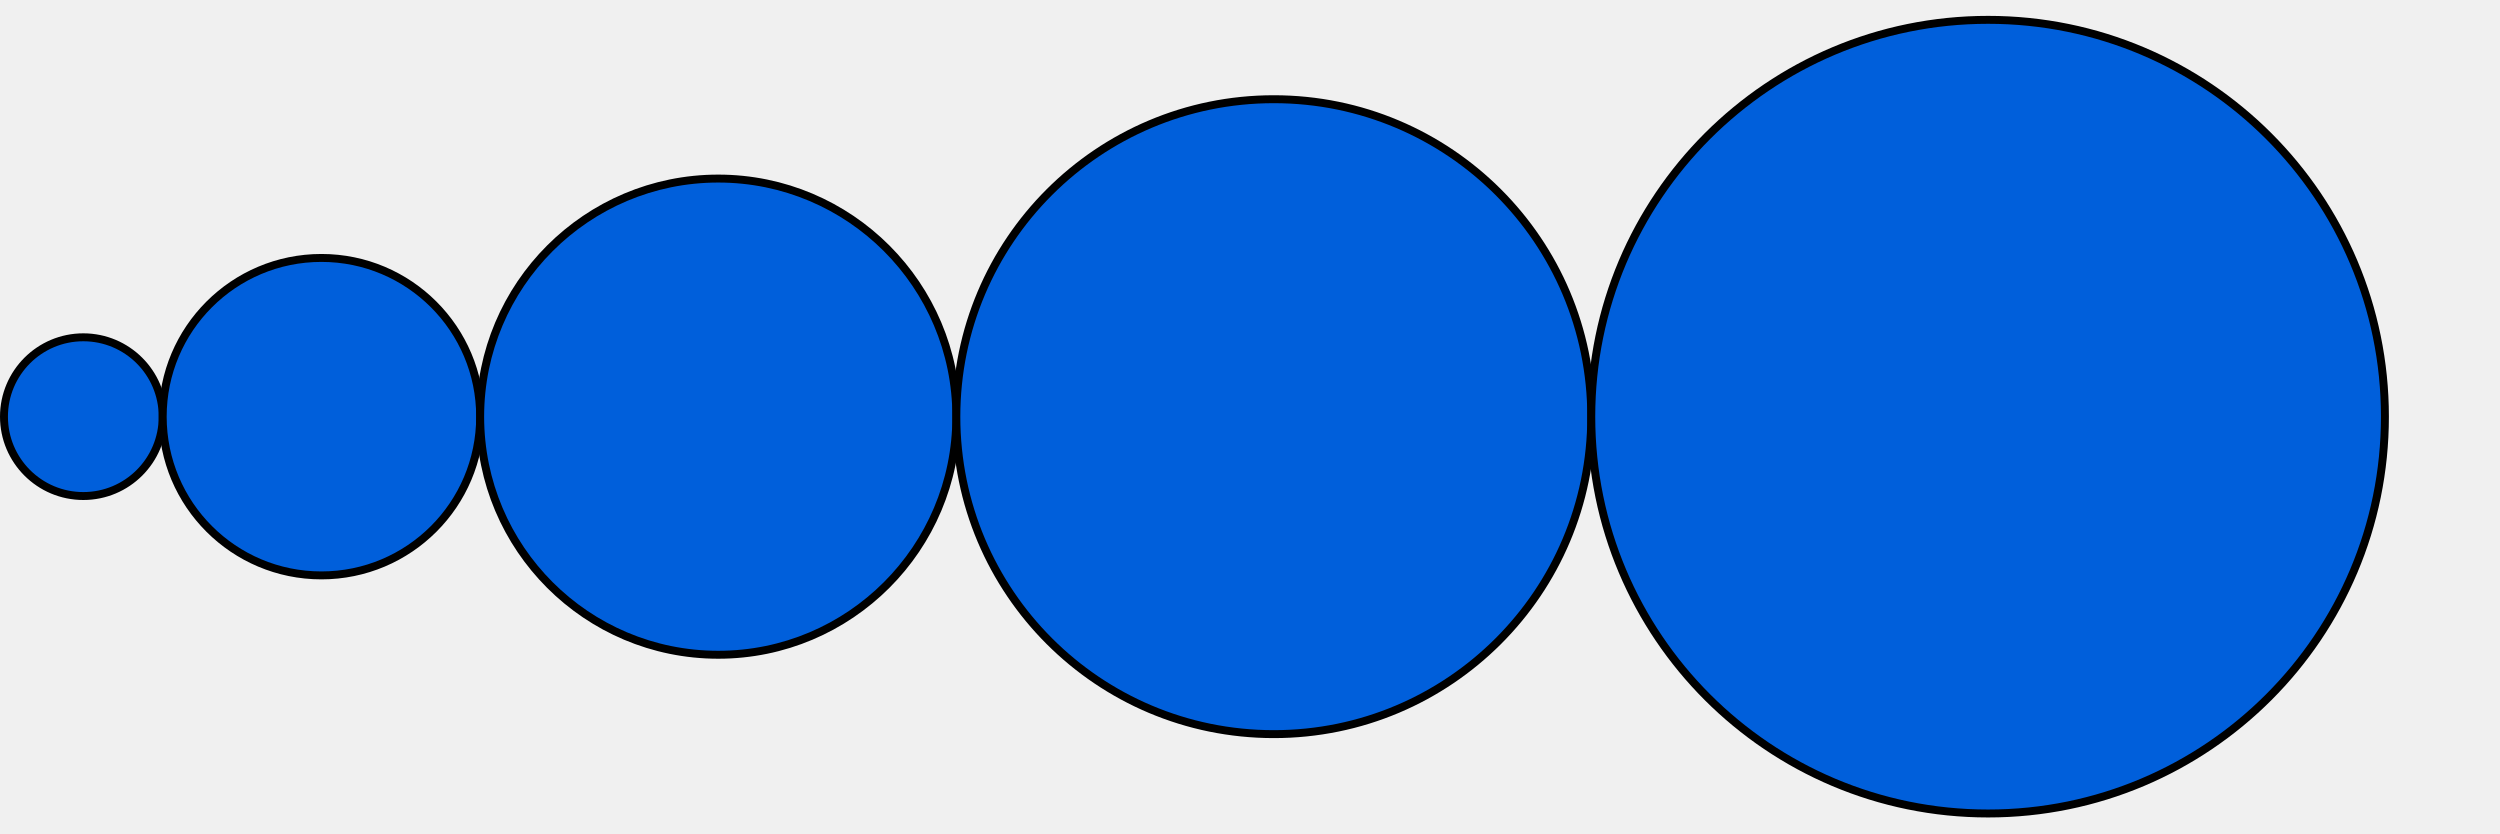
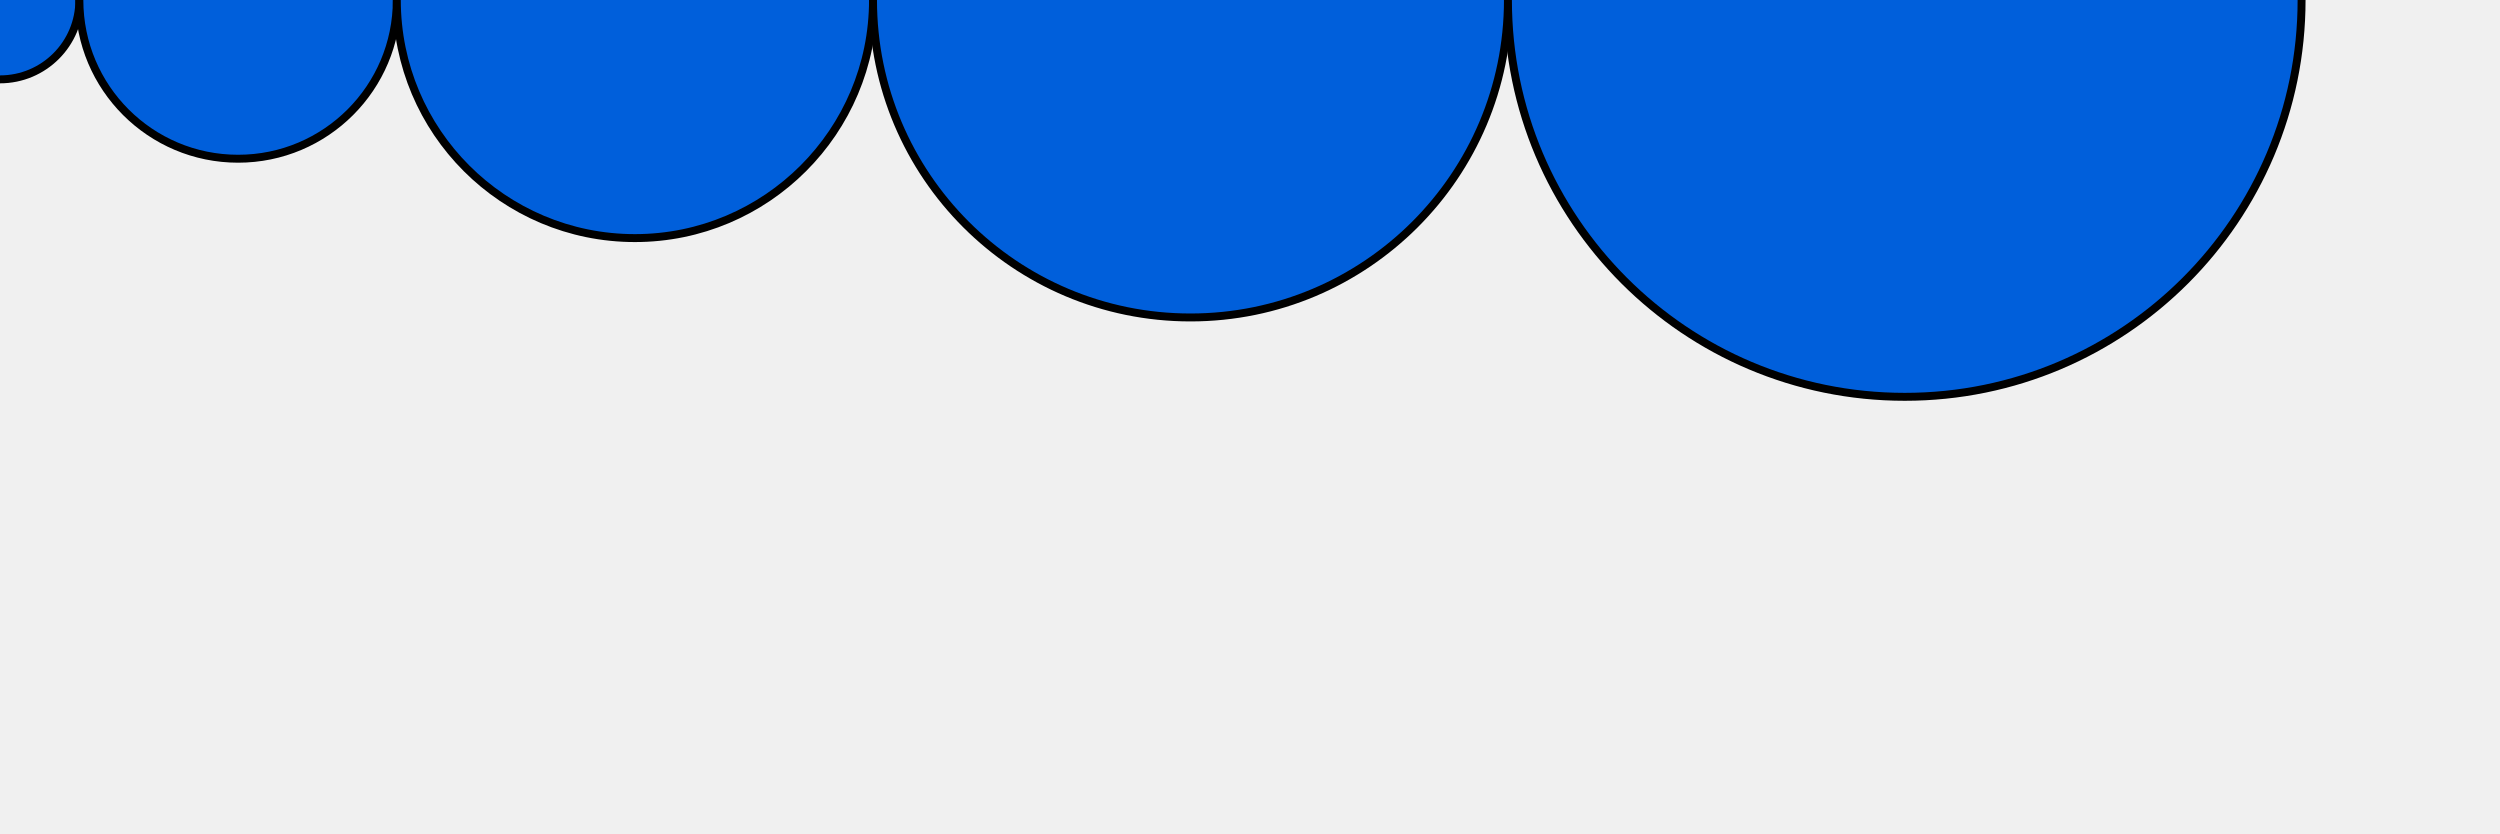
<svg xmlns="http://www.w3.org/2000/svg" baseProfile="full" height="64" version="1.1" width="192">
  <defs>
    <marker id="arrow" markerHeight="3.5" markerWidth="5" orient="auto" refX="5.0" refY="1.7">
      <polygon points="0,0 5,1.75 0,3.5" />
    </marker>
  </defs>
-   <g style="fill:white; stroke: black; stroke-width: 0.01;" transform="scale(60.95238) translate(0.105 0.525)">
+   <g style="fill:white; stroke: black; stroke-width: 0.01;">
    <g>
-       <g>
+       <g transform="matrix(60.95238, 0.0, 0.0, 60.95238, 0.0, 0.0)">
        <g>
          <g>
-             <g style="fill: #005fdb;" transform="matrix(1.0, 0.0, 0.0, 1.0, 0.0, 0.0)">
-               <circle cx="0.0" cy="0.0" r="0.1" />
+             <g>
+               <g>
+                 <g style="fill: #005fdb;" transform="matrix(1.0, 0.0, 0.0, 1.0, 0.0, 0.0)">
+                   <circle cx="0.0" cy="0.0" r="0.1" />
+                 </g>
+                 <g transform="matrix(1.0, 0.0, 0.0, 1.0, 0.3, 0.0)">
+                   <g style="fill: #005fdb;" transform="matrix(1.0, 0.0, 0.0, 1.0, 0.0, 0.0)">
+                     <circle cx="0.0" cy="0.0" r="0.2" />
+                   </g>
+                 </g>
+               </g>
+               <g transform="matrix(1.0, 0.0, 0.0, 1.0, 0.8, 0.0)">
+                 <g style="fill: #005fdb;" transform="matrix(1.0, 0.0, 0.0, 1.0, 0.0, 0.0)">
+                   <circle cx="0.0" cy="0.0" r="0.3" />
+                 </g>
+               </g>
            </g>
-             <g transform="matrix(1.0, 0.0, 0.0, 1.0, 0.3, 0.0)">
+             <g transform="matrix(1.0, 0.0, 0.0, 1.0, 1.5, 0.0)">
              <g style="fill: #005fdb;" transform="matrix(1.0, 0.0, 0.0, 1.0, 0.0, 0.0)">
-                 <circle cx="0.0" cy="0.0" r="0.2" />
+                 <circle cx="0.0" cy="0.0" r="0.4" />
              </g>
            </g>
          </g>
-           <g transform="matrix(1.0, 0.0, 0.0, 1.0, 0.8, 0.0)">
+           <g transform="matrix(1.0, 0.0, 0.0, 1.0, 2.4, 0.0)">
            <g style="fill: #005fdb;" transform="matrix(1.0, 0.0, 0.0, 1.0, 0.0, 0.0)">
-               <circle cx="0.0" cy="0.0" r="0.3" />
+               <circle cx="0.0" cy="0.0" r="0.5" />
            </g>
          </g>
        </g>
-         <g transform="matrix(1.0, 0.0, 0.0, 1.0, 1.5, 0.0)">
-           <g style="fill: #005fdb;" transform="matrix(1.0, 0.0, 0.0, 1.0, 0.0, 0.0)">
-             <circle cx="0.0" cy="0.0" r="0.4" />
-           </g>
-         </g>
      </g>
-       <g transform="matrix(1.0, 0.0, 0.0, 1.0, 2.4, 0.0)">
-         <g style="fill: #005fdb;" transform="matrix(1.0, 0.0, 0.0, 1.0, 0.0, 0.0)">
-           <circle cx="0.0" cy="0.0" r="0.5" />
-         </g>
-       </g>
+       <g />
    </g>
  </g>
</svg>
